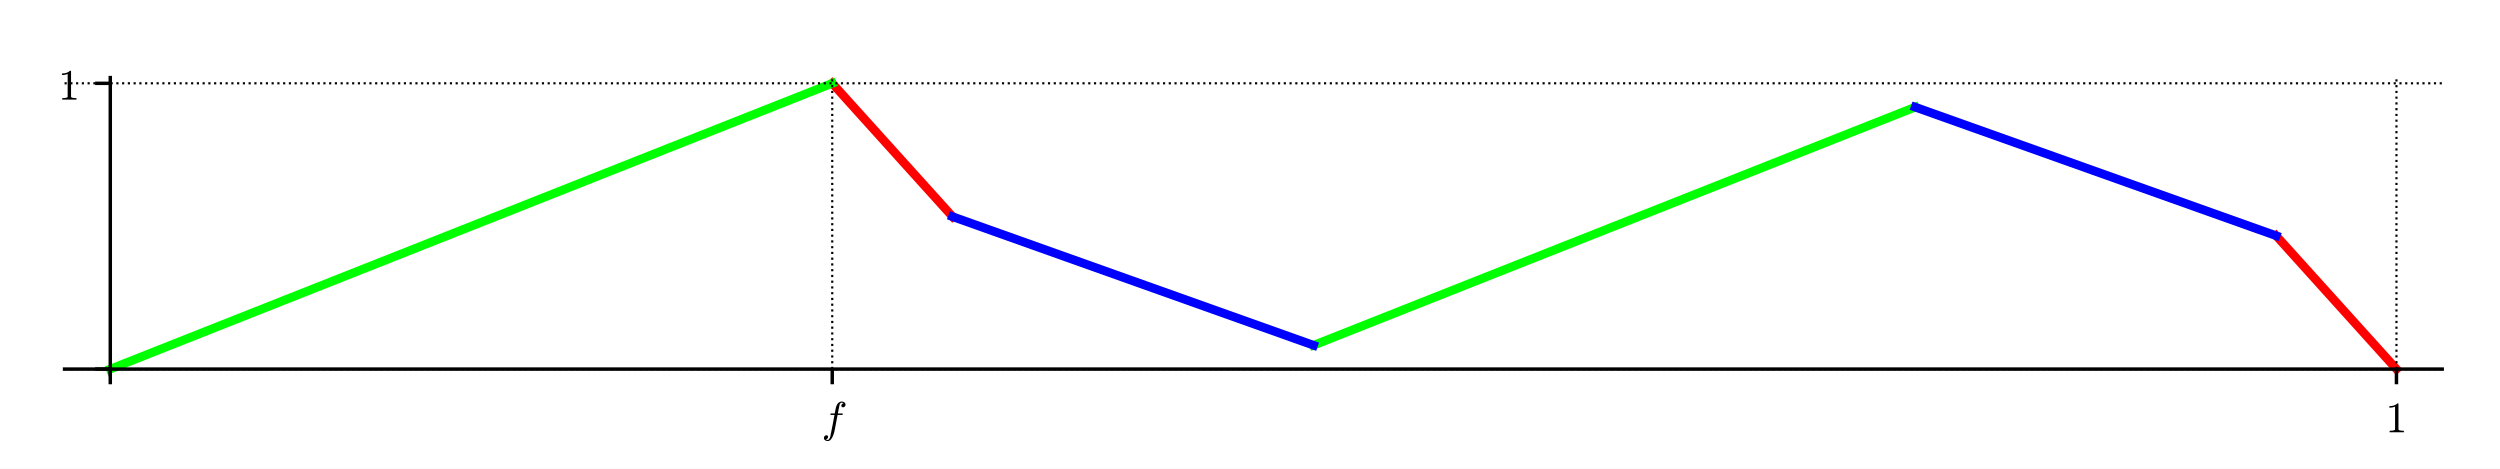
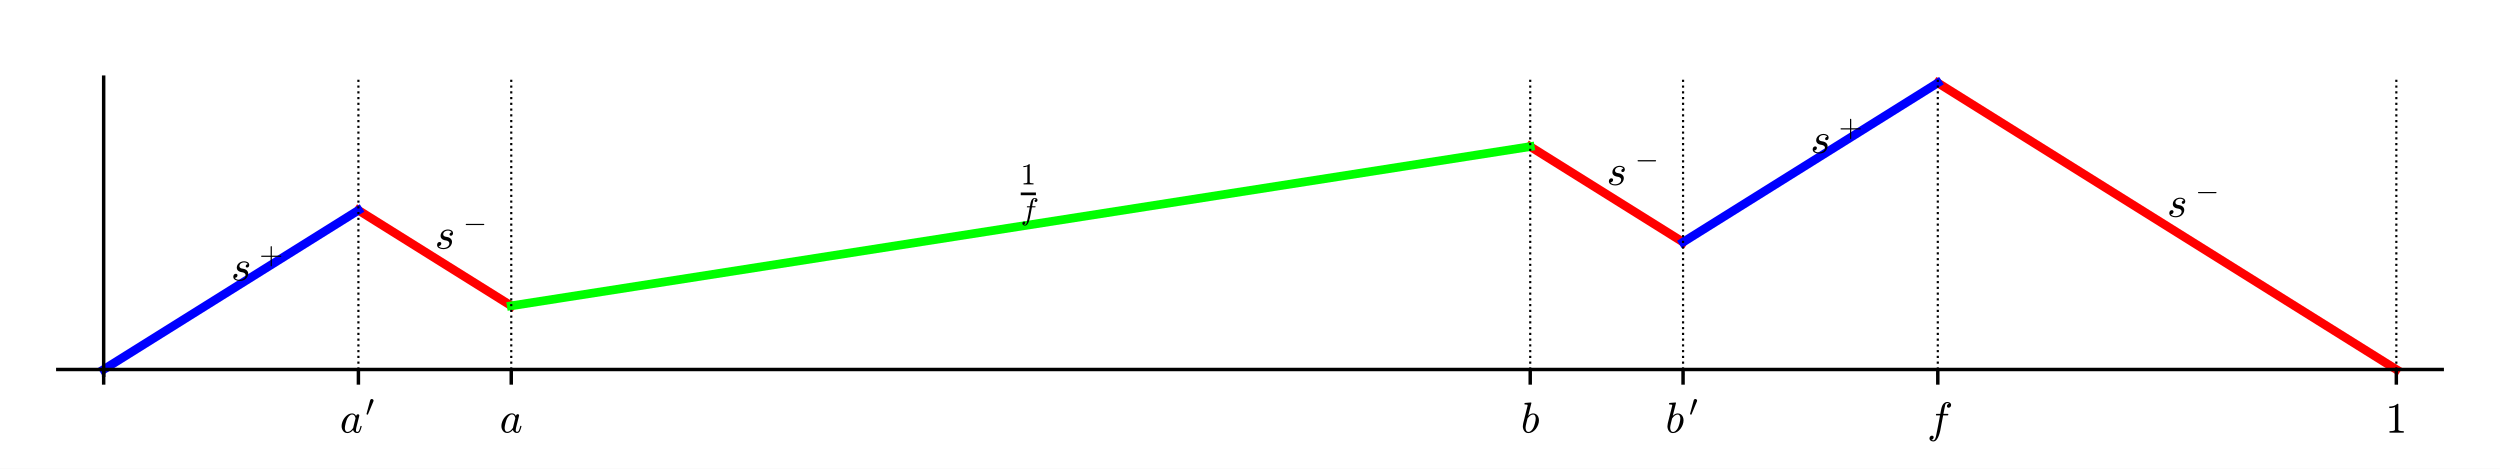
<svg xmlns="http://www.w3.org/2000/svg" xmlns:xlink="http://www.w3.org/1999/xlink" height="108pt" version="1.1" viewBox="0 0 576 108" width="576pt">
  <defs>
    <style type="text/css">
*{stroke-linecap:butt;stroke-linejoin:round;}
  </style>
  </defs>
  <g id="figure_1">
    <g id="patch_1">
      <path d="M 0 108  L 576 108  L 576 0  L 0 0  z " style="fill:#ffffff;" />
    </g>
    <g id="axes_1">
      <g id="patch_2">
-         <path d="M 14.874 86.354  L 562.68 86.354  L 562.68 17.879  L 14.874 17.879  z " style="fill:#ffffff;" />
+         <path d="M 13.32 86.452  L 562.68 86.452  L 562.68 17.782  L 13.32 17.782  z " style="fill:#ffffff;" />
      </g>
      <g id="line2d_1">
-         <path clip-path="url(#p5210596086)" d="M 191.747 19.196  L 219.47 49.922  L 219.47 49.922  " style="fill:none;stroke:#ff0000;stroke-linecap:square;stroke-width:2;" />
+         <path clip-path="url(#pb8bd401f70)" d="M 82.577 48.448  L 117.792 70.458  L 117.792 70.458  " style="fill:none;stroke:#ff0000;stroke-linecap:square;stroke-width:2;" />
      </g>
      <g id="line2d_2">
-         <path clip-path="url(#p5210596086)" d="M 524.422 54.311  L 552.145 85.038  L 552.145 85.038  " style="fill:none;stroke:#ff0000;stroke-linecap:square;stroke-width:2;" />
+         <path clip-path="url(#pb8bd401f70)" d="M 352.562 33.775  L 387.777 55.785  L 387.777 55.785  " style="fill:none;stroke:#ff0000;stroke-linecap:square;stroke-width:2;" />
      </g>
      <g id="line2d_3">
-         <path clip-path="url(#p5210596086)" d="M 25.409 85.038  L 191.747 19.196  L 191.747 19.196  " style="fill:none;stroke:#00ff00;stroke-linecap:square;stroke-width:2;" />
+         <path clip-path="url(#pb8bd401f70)" d="M 446.469 19.102  L 552.115 85.131  L 552.115 85.131  " style="fill:none;stroke:#ff0000;stroke-linecap:square;stroke-width:2;" />
      </g>
      <g id="line2d_4">
-         <path clip-path="url(#p5210596086)" d="M 302.639 79.551  L 441.253 24.682  L 441.253 24.682  " style="fill:none;stroke:#00ff00;stroke-linecap:square;stroke-width:2;" />
+         <path clip-path="url(#pb8bd401f70)" d="M 117.792 70.458  L 352.562 33.775  L 352.562 33.775  " style="fill:none;stroke:#00ff00;stroke-linecap:square;stroke-width:2;" />
      </g>
      <g id="line2d_5">
-         <path clip-path="url(#p5210596086)" d="M 219.47 49.922  L 302.639 79.551  L 302.639 79.551  " style="fill:none;stroke:#0000ff;stroke-linecap:square;stroke-width:2;" />
+         <path clip-path="url(#pb8bd401f70)" d="M 23.885 85.131  L 82.577 48.448  L 82.577 48.448  " style="fill:none;stroke:#0000ff;stroke-linecap:square;stroke-width:2;" />
      </g>
      <g id="line2d_6">
-         <path clip-path="url(#p5210596086)" d="M 441.253 24.682  L 524.422 54.311  L 524.422 54.311  " style="fill:none;stroke:#0000ff;stroke-linecap:square;stroke-width:2;" />
+         <path clip-path="url(#pb8bd401f70)" d="M 387.777 55.785  L 446.469 19.102  L 446.469 19.102  " style="fill:none;stroke:#0000ff;stroke-linecap:square;stroke-width:2;" />
      </g>
      <g id="matplotlib.axis_1">
        <g id="xtick_1">
          <g id="line2d_7">
-             <path clip-path="url(#p5210596086)" d="M 25.409 86.354  L 25.409 17.879  " style="fill:none;stroke:#000000;stroke-dasharray:0.5,0.825;stroke-dashoffset:0;stroke-width:0.5;" />
+             <path clip-path="url(#pb8bd401f70)" d="M 23.885 86.452  L 23.885 17.782  " style="fill:none;stroke:#000000;stroke-dasharray:0.5,0.825;stroke-dashoffset:0;stroke-width:0.5;" />
          </g>
          <g id="line2d_8">
            <defs>
-               <path d="M 0 0  L 0 3.5  " id="mb146879235" style="stroke:#000000;stroke-width:0.8;" />
-             </defs>
-             <g>
-               <use style="stroke:#000000;stroke-width:0.8;" x="25.409" xlink:href="#mb146879235" y="85.038" />
+               <path d="M 0 0  L 0 3.5  " id="me6f365127f" style="stroke:#000000;stroke-width:0.8;" />
+             </defs>
+             <g>
+               <use style="stroke:#000000;stroke-width:0.8;" x="23.885" xlink:href="#me6f365127f" y="85.131" />
            </g>
          </g>
        </g>
        <g id="xtick_2">
          <g id="line2d_9">
-             <path clip-path="url(#p5210596086)" d="M 191.747 86.354  L 191.747 17.879  " style="fill:none;stroke:#000000;stroke-dasharray:0.5,0.825;stroke-dashoffset:0;stroke-width:0.5;" />
+             <path clip-path="url(#pb8bd401f70)" d="M 82.577 86.452  L 82.577 17.782  " style="fill:none;stroke:#000000;stroke-dasharray:0.5,0.825;stroke-dashoffset:0;stroke-width:0.5;" />
          </g>
          <g id="line2d_10">
            <g>
-               <use style="stroke:#000000;stroke-width:0.8;" x="191.747" xlink:href="#mb146879235" y="85.038" />
+               <use style="stroke:#000000;stroke-width:0.8;" x="82.577" xlink:href="#me6f365127f" y="85.131" />
            </g>
          </g>
          <g id="text_1">
            <defs>
-               <path d="M 9.719 -16.5  Q 11.578 -17.922 14.203 -17.922  Q 17.781 -17.922 20.016 -10.016  Q 20.953 -6.203 25.094 15.094  L 29.688 39.594  L 21.094 39.594  Q 20.125 39.594 20.125 40.922  Q 20.516 43.109 21.391 43.109  L 30.328 43.109  L 31.5 49.609  Q 32.078 52.641 32.562 54.812  Q 33.062 56.984 33.625 58.828  Q 34.188 60.688 35.297 62.984  Q 37.016 66.266 39.922 68.391  Q 42.828 70.516 46.188 70.516  Q 48.391 70.516 50.469 69.703  Q 52.547 68.891 53.859 67.281  Q 55.172 65.672 55.172 63.484  Q 55.172 60.938 53.484 59.047  Q 51.812 57.172 49.422 57.172  Q 47.797 57.172 46.656 58.172  Q 45.516 59.188 45.516 60.797  Q 45.516 62.984 47 64.625  Q 48.484 66.266 50.688 66.5  Q 48.828 67.922 46.094 67.922  Q 44.578 67.922 43.234 66.5  Q 41.891 65.094 41.5 63.484  Q 40.875 60.938 38.719 49.703  L 37.5 43.109  L 47.797 43.109  Q 48.781 43.109 48.781 41.797  Q 48.734 41.547 48.578 40.938  Q 48.438 40.328 48.172 39.953  Q 47.906 39.594 47.516 39.594  L 36.812 39.594  L 32.172 15.188  Q 31.297 9.859 30.141 4.359  Q 29 -1.125 26.922 -6.906  Q 24.859 -12.703 21.625 -16.609  Q 18.406 -20.516 14.016 -20.516  Q 10.641 -20.516 7.984 -18.578  Q 5.328 -16.656 5.328 -13.484  Q 5.328 -10.938 6.953 -9.047  Q 8.594 -7.172 11.078 -7.172  Q 12.75 -7.172 13.859 -8.172  Q 14.984 -9.188 14.984 -10.797  Q 14.984 -12.938 13.391 -14.719  Q 11.812 -16.5 9.719 -16.5  z " id="Cmmi10-66" />
-             </defs>
-             <g transform="translate(189.2967 99.61569)scale(0.1 -0.1)">
-               <use transform="translate(0 0.484375)" xlink:href="#Cmmi10-66" />
+               <path d="M 17.391 -1.125  Q 11.078 -1.125 7.438 3.641  Q 3.812 8.406 3.812 14.891  Q 3.812 21.297 7.125 28.172  Q 10.453 35.062 16.094 39.625  Q 21.734 44.188 28.219 44.188  Q 31.203 44.188 33.547 42.578  Q 35.891 40.969 37.203 38.188  Q 38.328 42.188 41.609 42.188  Q 42.875 42.188 43.719 41.422  Q 44.578 40.672 44.578 39.406  Q 44.578 39.109 44.547 38.953  Q 44.531 38.812 44.484 38.625  L 37.5 10.688  Q 36.812 7.719 36.812 5.812  Q 36.812 1.516 39.703 1.516  Q 42.828 1.516 44.453 5.484  Q 46.094 9.469 47.219 14.703  Q 47.406 15.281 48 15.281  L 49.219 15.281  Q 49.609 15.281 49.844 14.938  Q 50.094 14.594 50.094 14.312  Q 48.344 7.328 46.266 3.094  Q 44.188 -1.125 39.5 -1.125  Q 36.141 -1.125 33.547 0.844  Q 30.953 2.828 30.328 6.109  Q 23.875 -1.125 17.391 -1.125  z M 17.484 1.516  Q 21.094 1.516 24.484 4.219  Q 27.875 6.938 30.328 10.594  Q 30.422 10.688 30.422 10.891  L 35.797 32.625  L 35.891 32.906  Q 35.297 36.469 33.312 39.031  Q 31.344 41.609 27.984 41.609  Q 24.609 41.609 21.703 38.844  Q 18.797 36.078 16.797 32.328  Q 14.844 28.328 13.062 21.344  Q 11.281 14.359 11.281 10.5  Q 11.281 7.031 12.766 4.266  Q 14.266 1.516 17.484 1.516  z " id="Cmmi10-61" />
+               <path d="M 3.516 5.422  Q 2.875 5.609 2.875 6.391  L 15.094 51.812  Q 15.672 53.656 17.078 54.781  Q 18.5 55.906 20.312 55.906  Q 22.656 55.906 24.438 54.359  Q 26.219 52.828 26.219 50.484  Q 26.219 49.469 25.688 48.188  L 7.625 4.984  Q 7.281 4.297 6.688 4.297  Q 6.156 4.297 5 4.781  Q 3.859 5.281 3.516 5.422  z " id="Cmsy10-30" />
+             </defs>
+             <g transform="translate(78.32692 99.7294)scale(0.1 -0.1)">
+               <use transform="translate(0 0.601562)" xlink:href="#Cmmi10-61" />
+               <use transform="translate(59.08648 38.86563)scale(0.7)" xlink:href="#Cmsy10-30" />
            </g>
          </g>
        </g>
        <g id="xtick_3">
          <g id="line2d_11">
-             <path clip-path="url(#p5210596086)" d="M 552.145 86.354  L 552.145 17.879  " style="fill:none;stroke:#000000;stroke-dasharray:0.5,0.825;stroke-dashoffset:0;stroke-width:0.5;" />
+             <path clip-path="url(#pb8bd401f70)" d="M 117.792 86.452  L 117.792 17.782  " style="fill:none;stroke:#000000;stroke-dasharray:0.5,0.825;stroke-dashoffset:0;stroke-width:0.5;" />
          </g>
          <g id="line2d_12">
            <g>
-               <use style="stroke:#000000;stroke-width:0.8;" x="552.145" xlink:href="#mb146879235" y="85.038" />
+               <use style="stroke:#000000;stroke-width:0.8;" x="117.792" xlink:href="#me6f365127f" y="85.131" />
            </g>
          </g>
          <g id="text_2">
+             <g transform="translate(115.1423 99.7294)scale(0.1 -0.1)">
+               <use transform="translate(0 0.8125)" xlink:href="#Cmmi10-61" />
+             </g>
+           </g>
+         </g>
+         <g id="xtick_4">
+           <g id="line2d_13">
+             <path clip-path="url(#pb8bd401f70)" d="M 352.562 86.452  L 352.562 17.782  " style="fill:none;stroke:#000000;stroke-dasharray:0.5,0.825;stroke-dashoffset:0;stroke-width:0.5;" />
+           </g>
+           <g id="line2d_14">
+             <g>
+               <use style="stroke:#000000;stroke-width:0.8;" x="352.562" xlink:href="#me6f365127f" y="85.131" />
+             </g>
+           </g>
+           <g id="text_3">
+             <defs>
+               <path d="M 17.281 -1.125  Q 11.234 -1.125 7.859 3.609  Q 4.5 8.344 4.5 14.703  Q 4.5 15.625 4.953 18.328  Q 5.422 21.047 5.422 21.688  L 15.094 60.5  Q 15.484 62.203 15.578 63.188  Q 15.578 64.797 9.078 64.797  Q 8.109 64.797 8.109 66.109  Q 8.156 66.359 8.328 66.984  Q 8.5 67.625 8.766 67.969  Q 9.031 68.312 9.516 68.312  L 23 69.391  Q 24.219 69.391 24.219 68.109  L 16.797 38.625  Q 22.469 44.188 28.219 44.188  Q 32.469 44.188 35.516 41.938  Q 38.578 39.703 40.094 36.031  Q 41.609 32.375 41.609 28.219  Q 41.609 23.391 39.719 18.234  Q 37.844 13.094 34.516 8.672  Q 31.203 4.25 26.75 1.562  Q 22.312 -1.125 17.281 -1.125  z M 17.484 1.516  Q 20.906 1.516 23.875 4.375  Q 26.859 7.234 28.719 10.797  Q 30.719 14.797 32.453 21.656  Q 34.188 28.516 34.188 32.625  Q 34.188 36.188 32.688 38.891  Q 31.203 41.609 27.984 41.609  Q 24.359 41.609 21.062 38.938  Q 17.781 36.281 15.281 32.625  L 12.5 21.297  Q 10.891 14.984 10.797 11.188  Q 10.797 7.422 12.422 4.469  Q 14.062 1.516 17.484 1.516  z " id="Cmmi10-62" />
+             </defs>
+             <g transform="translate(350.4115 99.7294)scale(0.1 -0.1)">
+               <use transform="translate(0 0.609375)" xlink:href="#Cmmi10-62" />
+             </g>
+           </g>
+         </g>
+         <g id="xtick_5">
+           <g id="line2d_15">
+             <path clip-path="url(#pb8bd401f70)" d="M 387.777 86.452  L 387.777 17.782  " style="fill:none;stroke:#000000;stroke-dasharray:0.5,0.825;stroke-dashoffset:0;stroke-width:0.5;" />
+           </g>
+           <g id="line2d_16">
+             <g>
+               <use style="stroke:#000000;stroke-width:0.8;" x="387.777" xlink:href="#me6f365127f" y="85.131" />
+             </g>
+           </g>
+           <g id="text_4">
+             <g transform="translate(383.7269 99.7294)scale(0.1 -0.1)">
+               <use transform="translate(0 0.601562)" xlink:href="#Cmmi10-62" />
+               <use transform="translate(54.51586 38.86563)scale(0.7)" xlink:href="#Cmsy10-30" />
+             </g>
+           </g>
+         </g>
+         <g id="xtick_6">
+           <g id="line2d_17">
+             <path clip-path="url(#pb8bd401f70)" d="M 446.469 86.452  L 446.469 17.782  " style="fill:none;stroke:#000000;stroke-dasharray:0.5,0.825;stroke-dashoffset:0;stroke-width:0.5;" />
+           </g>
+           <g id="line2d_18">
+             <g>
+               <use style="stroke:#000000;stroke-width:0.8;" x="446.469" xlink:href="#me6f365127f" y="85.131" />
+             </g>
+           </g>
+           <g id="text_5">
+             <defs>
+               <path d="M 9.719 -16.5  Q 11.578 -17.922 14.203 -17.922  Q 17.781 -17.922 20.016 -10.016  Q 20.953 -6.203 25.094 15.094  L 29.688 39.594  L 21.094 39.594  Q 20.125 39.594 20.125 40.922  Q 20.516 43.109 21.391 43.109  L 30.328 43.109  L 31.5 49.609  Q 32.078 52.641 32.562 54.812  Q 33.062 56.984 33.625 58.828  Q 34.188 60.688 35.297 62.984  Q 37.016 66.266 39.922 68.391  Q 42.828 70.516 46.188 70.516  Q 48.391 70.516 50.469 69.703  Q 52.547 68.891 53.859 67.281  Q 55.172 65.672 55.172 63.484  Q 55.172 60.938 53.484 59.047  Q 51.812 57.172 49.422 57.172  Q 47.797 57.172 46.656 58.172  Q 45.516 59.188 45.516 60.797  Q 45.516 62.984 47 64.625  Q 48.484 66.266 50.688 66.5  Q 48.828 67.922 46.094 67.922  Q 44.578 67.922 43.234 66.5  Q 41.891 65.094 41.5 63.484  Q 40.875 60.938 38.719 49.703  L 37.5 43.109  L 47.797 43.109  Q 48.781 43.109 48.781 41.797  Q 48.734 41.547 48.578 40.938  Q 48.438 40.328 48.172 39.953  Q 47.906 39.594 47.516 39.594  L 36.812 39.594  L 32.172 15.188  Q 31.297 9.859 30.141 4.359  Q 29 -1.125 26.922 -6.906  Q 24.859 -12.703 21.625 -16.609  Q 18.406 -20.516 14.016 -20.516  Q 10.641 -20.516 7.984 -18.578  Q 5.328 -16.656 5.328 -13.484  Q 5.328 -10.938 6.953 -9.047  Q 8.594 -7.172 11.078 -7.172  Q 12.75 -7.172 13.859 -8.172  Q 14.984 -9.188 14.984 -10.797  Q 14.984 -12.938 13.391 -14.719  Q 11.812 -16.5 9.719 -16.5  z " id="Cmmi10-66" />
+             </defs>
+             <g transform="translate(444.0192 99.70909)scale(0.1 -0.1)">
+               <use transform="translate(0 0.484375)" xlink:href="#Cmmi10-66" />
+             </g>
+           </g>
+         </g>
+         <g id="xtick_7">
+           <g id="line2d_19">
+             <path clip-path="url(#pb8bd401f70)" d="M 552.115 86.452  L 552.115 17.782  " style="fill:none;stroke:#000000;stroke-dasharray:0.5,0.825;stroke-dashoffset:0;stroke-width:0.5;" />
+           </g>
+           <g id="line2d_20">
+             <g>
+               <use style="stroke:#000000;stroke-width:0.8;" x="552.115" xlink:href="#me6f365127f" y="85.131" />
+             </g>
+           </g>
+           <g id="text_6">
            <defs>
              <path d="M 9.281 0  L 9.281 3.516  Q 21.781 3.516 21.781 6.688  L 21.781 59.188  Q 16.609 56.688 8.688 56.688  L 8.688 60.203  Q 20.953 60.203 27.203 66.609  L 28.609 66.609  Q 28.953 66.609 29.266 66.328  Q 29.594 66.062 29.594 65.719  L 29.594 6.688  Q 29.594 3.516 42.094 3.516  L 42.094 0  z " id="Cmr10-31" />
            </defs>
-             <g transform="translate(549.6453 99.636)scale(0.1 -0.1)">
+             <g transform="translate(549.6154 99.7294)scale(0.1 -0.1)">
              <use transform="translate(0 0.390625)" xlink:href="#Cmr10-31" />
            </g>
          </g>
        </g>
      </g>
-       <g id="matplotlib.axis_2">
-         <g id="ytick_1">
-           <g id="line2d_13">
-             <path clip-path="url(#p5210596086)" d="M 14.874 85.038  L 562.68 85.038  " style="fill:none;stroke:#000000;stroke-dasharray:0.5,0.825;stroke-dashoffset:0;stroke-width:0.5;" />
-           </g>
-           <g id="line2d_14">
-             <defs>
-               <path d="M 0 0  L -3.5 0  " id="mcfc90e8add" style="stroke:#000000;stroke-width:0.8;" />
-             </defs>
-             <g>
-               <use style="stroke:#000000;stroke-width:0.8;" x="25.409" xlink:href="#mcfc90e8add" y="85.038" />
-             </g>
-           </g>
-         </g>
-         <g id="ytick_2">
-           <g id="line2d_15">
-             <path clip-path="url(#p5210596086)" d="M 14.874 19.196  L 562.68 19.196  " style="fill:none;stroke:#000000;stroke-dasharray:0.5,0.825;stroke-dashoffset:0;stroke-width:0.5;" />
-           </g>
-           <g id="line2d_16">
-             <g>
-               <use style="stroke:#000000;stroke-width:0.8;" x="25.409" xlink:href="#mcfc90e8add" y="19.196" />
-             </g>
-           </g>
-           <g id="text_3">
-             <g transform="translate(13.40886 22.99473)scale(0.1 -0.1)">
-               <use transform="translate(0 0.390625)" xlink:href="#Cmr10-31" />
-             </g>
-           </g>
-         </g>
-       </g>
+       <g id="matplotlib.axis_2" />
      <g id="patch_3">
-         <path d="M 25.409 86.354  L 25.409 17.879  " style="fill:none;stroke:#000000;stroke-linecap:square;stroke-linejoin:miter;stroke-width:0.8;" />
+         <path d="M 23.885 86.452  L 23.885 17.782  " style="fill:none;stroke:#000000;stroke-linecap:square;stroke-linejoin:miter;stroke-width:0.8;" />
      </g>
      <g id="patch_4">
-         <path d="M 14.874 85.038  L 562.68 85.038  " style="fill:none;stroke:#000000;stroke-linecap:square;stroke-linejoin:miter;stroke-width:0.8;" />
+         <path d="M 13.32 85.131  L 562.68 85.131  " style="fill:none;stroke:#000000;stroke-linecap:square;stroke-linejoin:miter;stroke-width:0.8;" />
+       </g>
+       <g id="text_7">
+         <defs>
+           <path d="M 8.688 6.109  Q 11.375 1.516 19.484 1.516  Q 23 1.516 26.172 2.703  Q 29.344 3.906 31.422 6.297  Q 33.5 8.688 33.5 12.109  Q 33.5 14.703 31.641 16.359  Q 29.781 18.016 27.094 18.609  L 21.688 19.672  Q 17.969 20.609 15.578 23.141  Q 13.188 25.688 13.188 29.297  Q 13.188 33.734 15.594 37.156  Q 18.016 40.578 21.969 42.375  Q 25.922 44.188 30.172 44.188  Q 34.719 44.188 38.297 42.016  Q 41.891 39.844 41.891 35.594  Q 41.891 33.297 40.594 31.531  Q 39.312 29.781 37.016 29.781  Q 35.688 29.781 34.734 30.641  Q 33.797 31.5 33.797 32.812  Q 33.797 33.984 34.453 35.078  Q 35.109 36.188 36.203 36.844  Q 37.312 37.5 38.484 37.5  Q 37.594 39.656 35.172 40.625  Q 32.766 41.609 29.984 41.609  Q 27.438 41.609 24.891 40.578  Q 22.359 39.547 20.812 37.562  Q 19.281 35.594 19.281 32.906  Q 19.281 31.109 20.547 29.734  Q 21.828 28.375 23.688 27.781  L 29.5 26.609  Q 32.281 26.031 34.594 24.531  Q 36.922 23.047 38.25 20.766  Q 39.594 18.5 39.594 15.578  Q 39.594 11.859 37.516 8.25  Q 35.453 4.641 32.422 2.484  Q 27.094 -1.125 19.391 -1.125  Q 14.062 -1.125 9.609 1.312  Q 5.172 3.766 5.172 8.594  Q 5.172 11.328 6.75 13.344  Q 8.344 15.375 11.078 15.375  Q 12.703 15.375 13.797 14.391  Q 14.891 13.422 14.891 11.812  Q 14.891 9.516 13.172 7.812  Q 11.469 6.109 9.188 6.109  z " id="Cmmi10-73" />
+           <path d="M 7.516 23  Q 6.688 23 6.141 23.625  Q 5.609 24.266 5.609 25  Q 5.609 25.734 6.141 26.359  Q 6.688 27 7.516 27  L 36.922 27  L 36.922 56.5  Q 36.922 57.281 37.5 57.781  Q 38.094 58.297 38.922 58.297  Q 39.656 58.297 40.281 57.781  Q 40.922 57.281 40.922 56.5  L 40.922 27  L 70.312 27  Q 71.047 27 71.578 26.359  Q 72.125 25.734 72.125 25  Q 72.125 24.266 71.578 23.625  Q 71.047 23 70.312 23  L 40.922 23  L 40.922 -6.5  Q 40.922 -7.281 40.281 -7.781  Q 39.656 -8.297 38.922 -8.297  Q 38.094 -8.297 37.5 -7.781  Q 36.922 -7.281 36.922 -6.5  L 36.922 23  z " id="Cmr10-2b" />
+         </defs>
+         <g transform="translate(53.23077 64.70993)scale(0.1 -0.1)">
+           <use transform="translate(0 0.928125)" xlink:href="#Cmmi10-73" />
+           <use transform="translate(65.37164 39.19219)scale(0.7)" xlink:href="#Cmr10-2b" />
+         </g>
+       </g>
+       <g id="text_8">
+         <defs>
+           <path d="M 10.203 23  Q 9.375 23 8.828 23.625  Q 8.297 24.266 8.297 25  Q 8.297 25.734 8.828 26.359  Q 9.375 27 10.203 27  L 67.578 27  Q 68.359 27 68.875 26.359  Q 69.391 25.734 69.391 25  Q 69.391 24.266 68.875 23.625  Q 68.359 23 67.578 23  z " id="Cmsy10-a1" />
+         </defs>
+         <g transform="translate(100.1846 57.37339)scale(0.1 -0.1)">
+           <use transform="translate(0 0.835938)" xlink:href="#Cmmi10-73" />
+           <use transform="translate(65.37164 39.1)scale(0.7)" xlink:href="#Cmsy10-a1" />
+         </g>
+       </g>
+       <g id="text_9">
+         <g transform="translate(235.1769 46.31654)scale(0.1 -0.1)">
+           <use transform="translate(0 38.37344)scale(0.7)" xlink:href="#Cmr10-31" />
+           <use transform="translate(0 -42.2375)scale(0.7)" xlink:href="#Cmmi10-66" />
+           <path d="M 0 13.373  L 0 19.623  L 35 19.623  L 35 13.373  L 0 13.373  z " />
+         </g>
+       </g>
+       <g id="text_10">
+         <g transform="translate(370.1692 42.70031)scale(0.1 -0.1)">
+           <use transform="translate(0 0.835938)" xlink:href="#Cmmi10-73" />
+           <use transform="translate(65.37164 39.1)scale(0.7)" xlink:href="#Cmsy10-a1" />
+         </g>
+       </g>
+       <g id="text_11">
+         <g transform="translate(417.1231 35.36377)scale(0.1 -0.1)">
+           <use transform="translate(0 0.928125)" xlink:href="#Cmmi10-73" />
+           <use transform="translate(65.37164 39.19219)scale(0.7)" xlink:href="#Cmr10-2b" />
+         </g>
+       </g>
+       <g id="text_12">
+         <g transform="translate(499.2923 50.03685)scale(0.1 -0.1)">
+           <use transform="translate(0 0.835938)" xlink:href="#Cmmi10-73" />
+           <use transform="translate(65.37164 39.1)scale(0.7)" xlink:href="#Cmsy10-a1" />
+         </g>
      </g>
    </g>
  </g>
  <defs>
-     <clipPath id="p5210596086">
-       <rect height="68.476" width="547.806" x="14.874" y="17.879" />
+     <clipPath id="pb8bd401f70">
+       <rect height="68.67" width="549.36" x="13.32" y="17.782" />
    </clipPath>
  </defs>
</svg>
